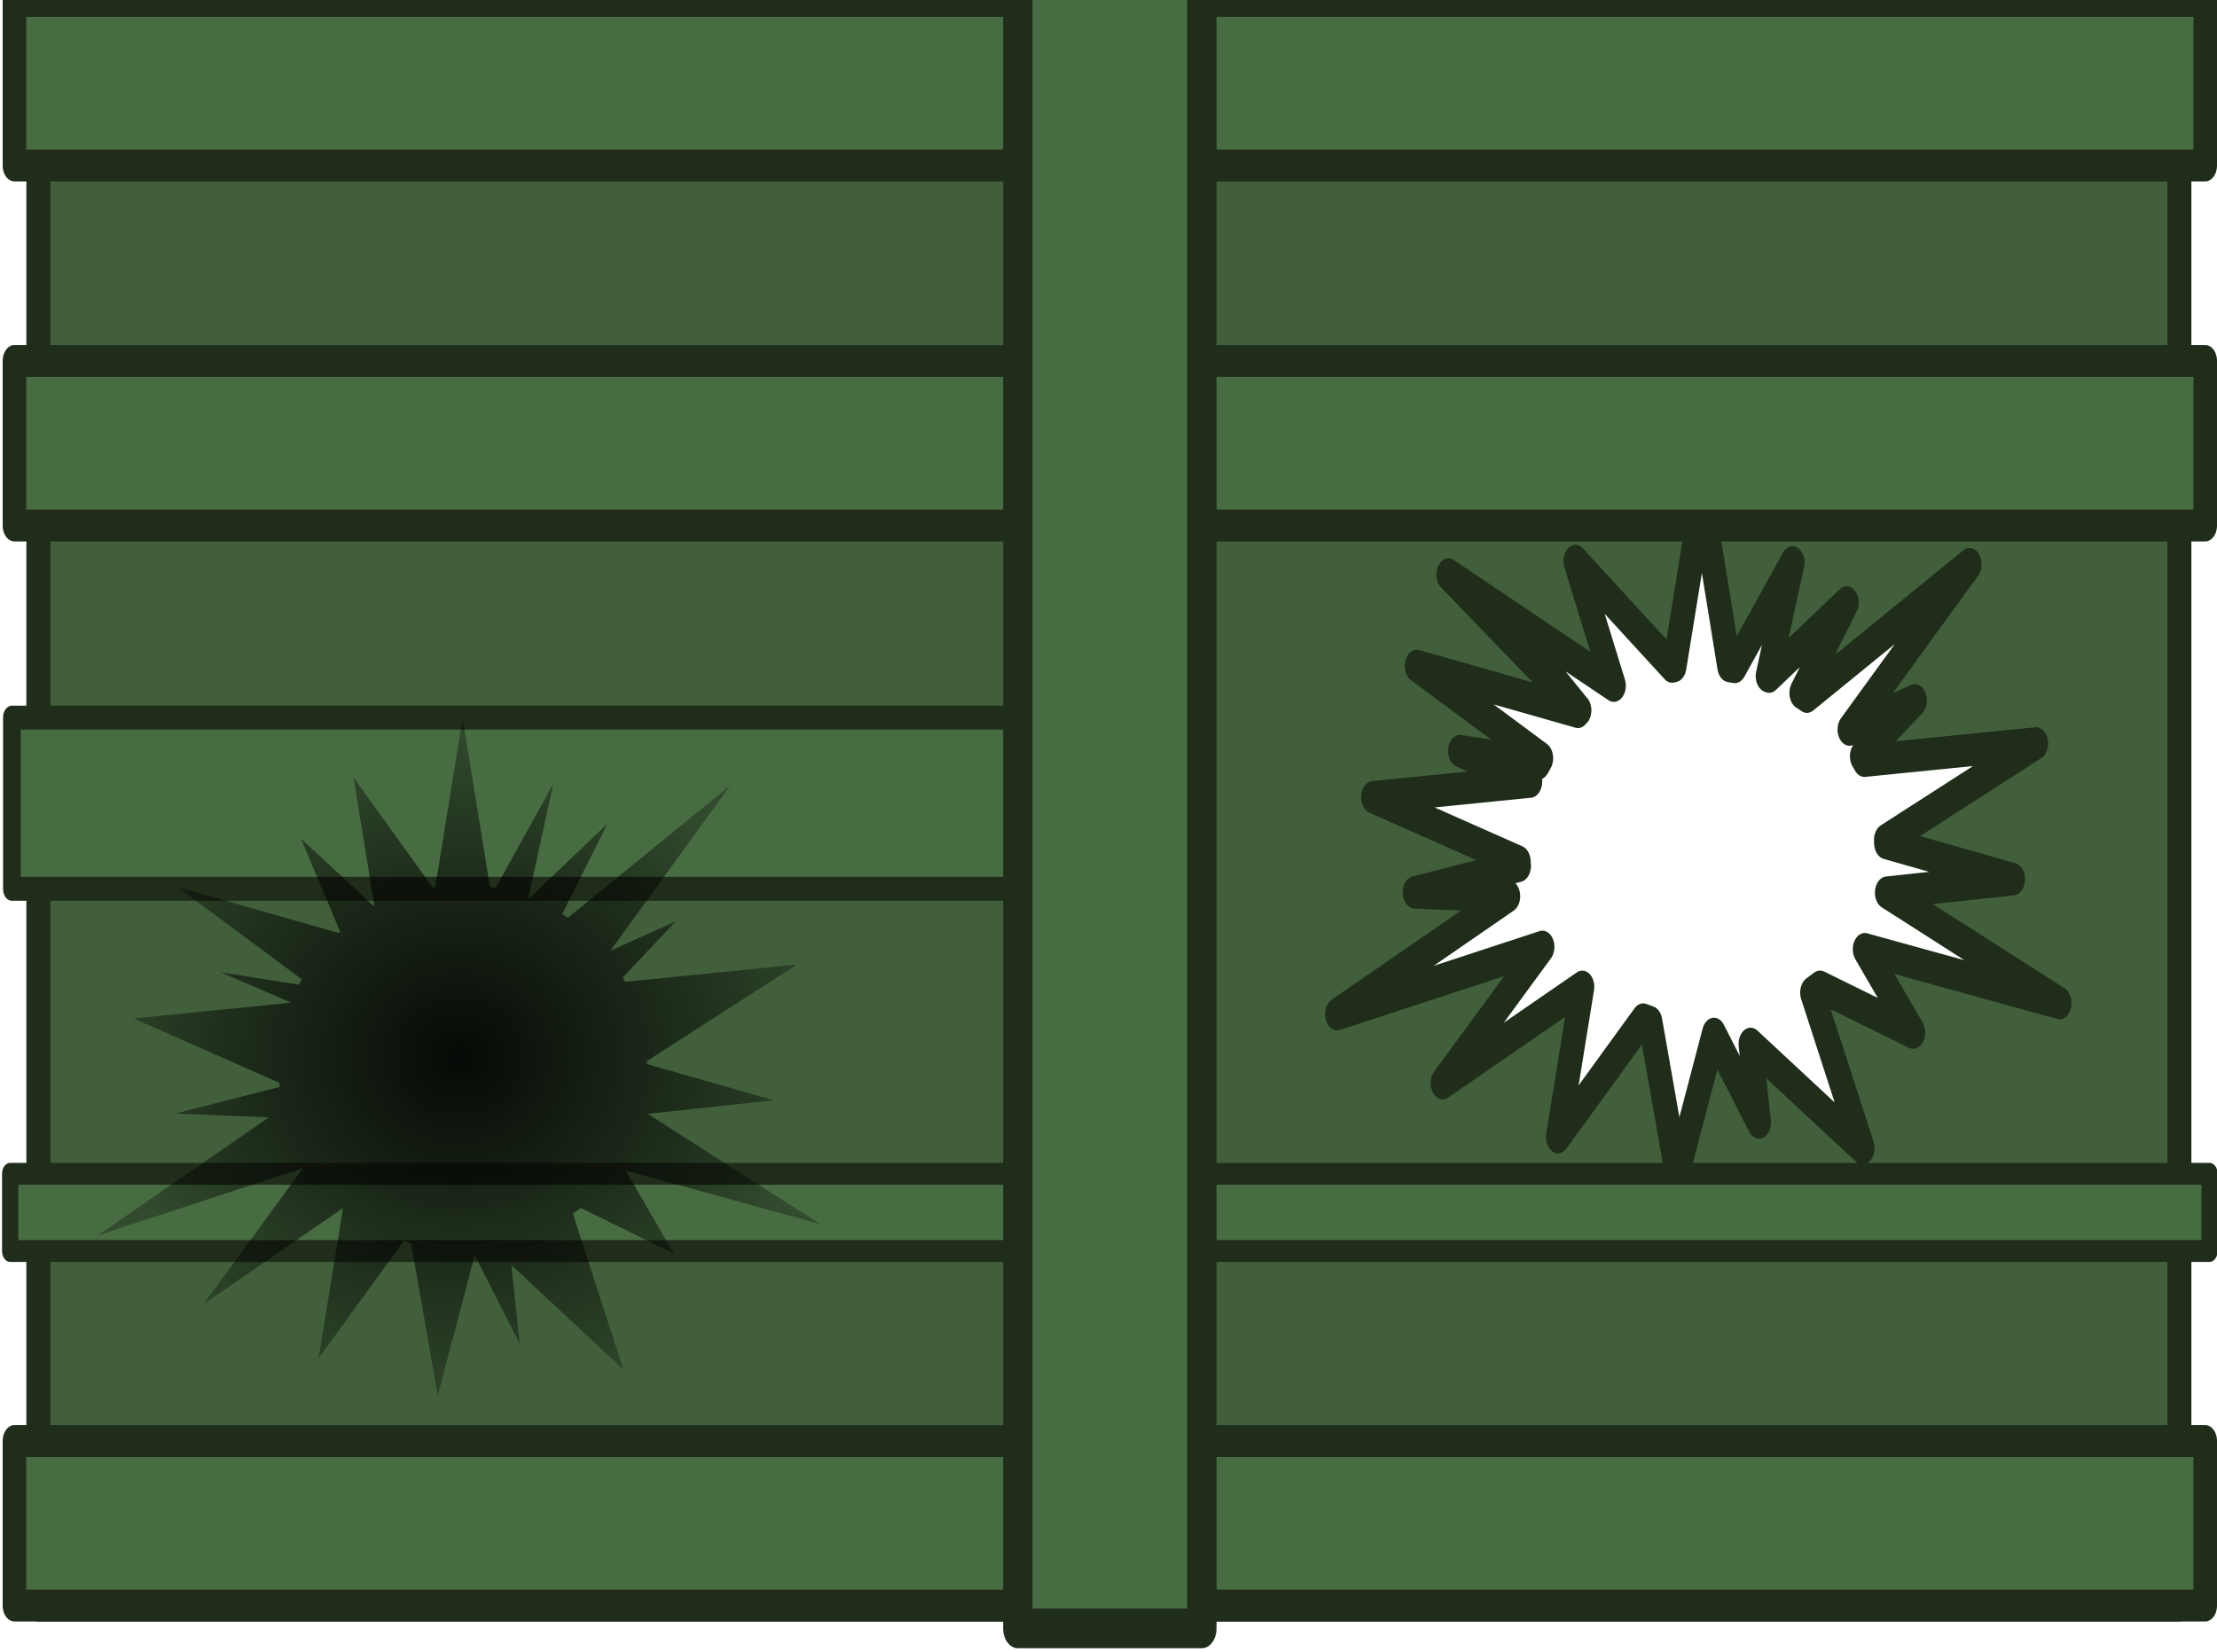
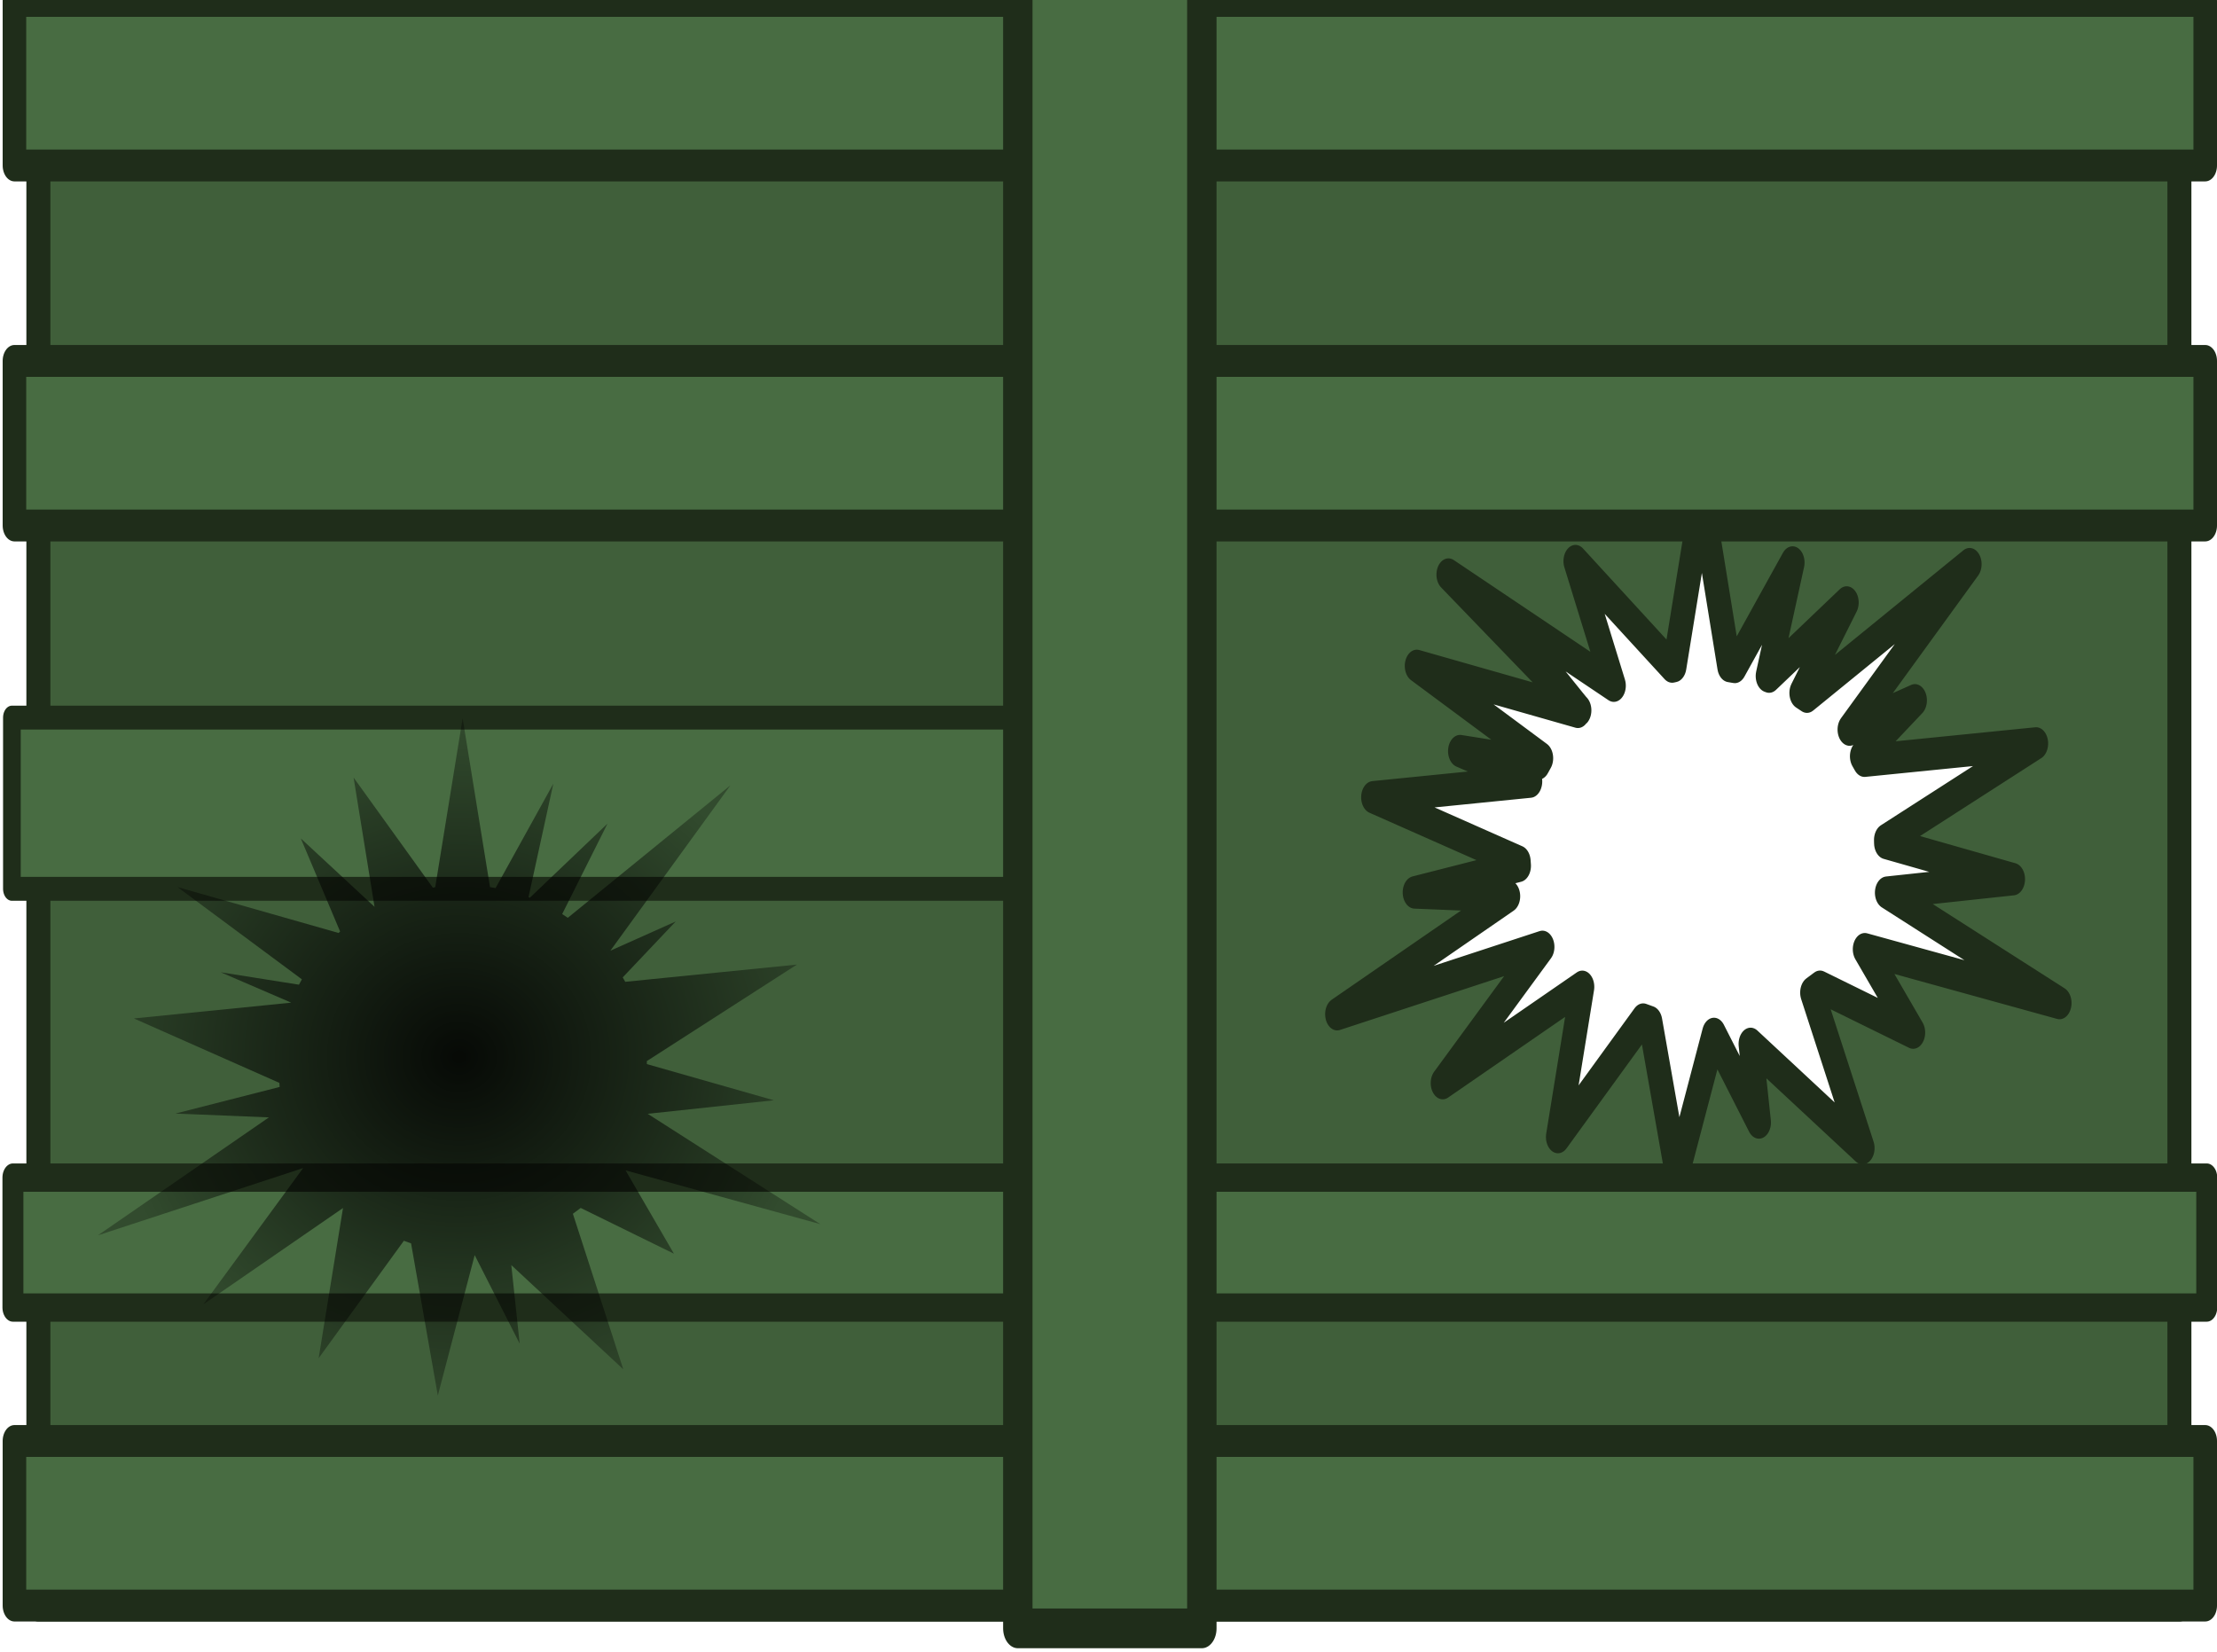
<svg xmlns="http://www.w3.org/2000/svg" width="335.089" height="249.623" viewBox="0 0 88.659 66.046" version="1.1" id="svg1">
  <defs id="defs1">
    <radialGradient id="a" cx="141.735" cy="145.99" gradientTransform="matrix(0.1383452,0,0,0.1296902,-20.14108,67.5201)" gradientUnits="userSpaceOnUse" r="104.415">
      <stop offset="0" stop-opacity=".9" id="stop2" />
      <stop offset="1" stop-opacity=".3" id="stop4" />
    </radialGradient>
  </defs>
  <g id="layer1" transform="translate(18.89194,-44.18542)">
    <g id="g38" transform="matrix(0.44487,0,0,0.6016033,-153.8403,-33.17252)">
      <path id="rect28-1" style="fill:#405f3a;fill-opacity:1;fill-rule:evenodd;stroke:#1f2d1a;stroke-width:2.158;stroke-linecap:round;stroke-linejoin:round;stroke-dasharray:none;stroke-opacity:1" d="M 32.931,-306.794 H 235.302 V -499.255 H 32.931 Z m 21.582,-123.091 46.404,31.675 22.539,-31.078 -34.913,96.818 -26.958,-30.479 z m 107.121,-26.446 11.226,2.463 c 0.011,0.071 0.022,0.142 0.034,0.213 l -7.006,8.689 8.279,-3.447 -7.383,14.865 9.023,-11.77 c 0.033,0.045 -9.442,10.134 0.099,0.134 l -3.052,14.483 6.134,-11.182 c 0.117,0.091 0.236,0.179 0.355,0.264 l -0.824,7.028 2.012,-6.31 0.011,0.004 1.047,14.117 4.283,-13.08 c 0.09,-0.007 0.181,-0.016 0.271,-0.026 l 1.768,9.372 0.254,-8.405 7.842,15.377 -4.474,-18.454 9.054,8.964 -6.398,-12.547 9.984,2.188 -7.806,-7.66 c 0.061,-0.214 0.118,-0.43 0.173,-0.647 l 10.115,-2.405 -9.334,-3.314 5.883,-4.043 -5.221,0.752 6.928,-10.066 -10.339,4.53 c -0.124,-0.239 -0.253,-0.474 -0.387,-0.705 l 3.044,-8.374 -5.54,4.348 3.576,-17.505 -7.335,15.517 -0.9,-11.337 -2.405,11.412 c -0.067,0.002 -0.133,0.004 -0.2,0.007 l -6.415,-13.496 1.145,15.432 c -0.099,0.074 -0.197,0.15 -0.295,0.227 l -3.717,-4.762 1.943,5.875 -10.994,-10.791 8.806,14.619 c -0.084,0.165 -0.166,0.332 -0.246,0.501 l -6.013,-4.071 4.925,6.975 c -0.012,0.042 -0.024,0.083 -0.035,0.125 l -7.547,-2.233 6.939,5.191 c -0.023,0.166 -0.044,0.333 -0.064,0.5 z" transform="rotate(90)" />
      <rect style="fill:#486c42;fill-opacity:1;fill-rule:evenodd;stroke:#1f2d1a;stroke-width:2.117;stroke-linecap:round;stroke-linejoin:round;stroke-dasharray:none;stroke-opacity:1" id="rect29-9" width="196.935" height="10.941" x="304.642" y="32.913" />
      <path id="rect30" style="fill:#486c42;fill-opacity:1;fill-rule:evenodd;stroke:#1f2d1a;stroke-width:2.117;stroke-linecap:round;stroke-linejoin:round;stroke-dasharray:none;stroke-opacity:1" d="m 304.641,56.846 v 10.941 h 70.62 l 7.014,-6.204 25.518,-4.737 z m 110.262,4.083 -0.911,6.858 h 87.585 V 56.846 h -77.281 z" />
      <path id="rect31" style="fill:#486c42;fill-opacity:1;fill-rule:evenodd;stroke:#1f2d1a;stroke-width:2.117;stroke-linecap:round;stroke-linejoin:round;stroke-dasharray:none;stroke-opacity:1" d="m 304.641,80.78 v 10.941 h 46.306 l -8.815,-3.179 8.776,-7.762 z m 89.784,0 -7.468,10.941 H 501.577 V 80.78 Z" />
      <path id="rect32" style="fill:#486c42;fill-opacity:1;fill-rule:evenodd;stroke:#1f2d1a;stroke-width:2.117;stroke-linecap:round;stroke-linejoin:round;stroke-dasharray:none;stroke-opacity:1" d="m 304.641,104.712 v 10.941 h 84.924 l -2.452,-10.941 z m 100.853,0 13.036,10.941 h 83.047 v -10.941 z" />
      <rect style="fill:#486c42;fill-opacity:1;fill-rule:evenodd;stroke:#1f2d1a;stroke-width:2.117;stroke-linecap:round;stroke-linejoin:round;stroke-dasharray:none;stroke-opacity:1" id="rect33-2" width="196.935" height="10.941" x="304.642" y="128.646" />
      <rect style="fill:#486c42;fill-opacity:1;fill-rule:evenodd;stroke:#1f2d1a;stroke-width:2.117;stroke-linecap:round;stroke-linejoin:round;stroke-dasharray:none;stroke-opacity:1" id="rect34-5" width="196.935" height="10.941" x="304.642" y="152.579" />
      <rect style="fill:#486c42;fill-opacity:1;fill-rule:evenodd;stroke:#1f2d1a;stroke-width:1.588;stroke-linecap:round;stroke-linejoin:round;stroke-dasharray:none;stroke-opacity:1" id="rect35-6" width="106.593" height="11.383" x="304.413" y="176.291" />
-       <rect style="fill:#486c42;fill-opacity:1;fill-rule:evenodd;stroke:#1f2d1a;stroke-width:1.453;stroke-linecap:round;stroke-linejoin:round;stroke-dasharray:none;stroke-opacity:1" id="rect36" width="197.709" height="5.133" x="304.255" y="206.617" />
+       <rect style="fill:#486c42;fill-opacity:1;fill-rule:evenodd;stroke:#1f2d1a;stroke-width:1.882;stroke-linecap:round;stroke-linejoin:round;stroke-dasharray:none;stroke-opacity:1" id="rect36" width="197.209" height="8.638" x="304.505" y="206.87" />
      <rect style="fill:#486c42;fill-opacity:1;fill-rule:evenodd;stroke:#1f2d1a;stroke-width:2.117;stroke-linecap:round;stroke-linejoin:round;stroke-dasharray:none;stroke-opacity:1" id="rect37" width="196.935" height="10.941" x="304.642" y="224.379" />
      <rect style="fill:#486c42;fill-opacity:1;fill-rule:evenodd;stroke:#1f2d1a;stroke-width:2.643;stroke-linecap:round;stroke-linejoin:round;stroke-dasharray:none;stroke-opacity:1" id="rect38" width="205.442" height="16.542" x="31.393" y="-411.38" transform="rotate(90)" />
    </g>
    <path d="m -0.391,72.912 -1.096,6.754 a 7.371,7.311 0 0 0 -0.095,0.02 l -3.17,-4.404 0.838,5.17 -2.948,-2.735 1.571,3.722 a 7.371,7.311 0 0 0 -0.06,0.059 l -6.443,-1.836 4.975,3.69 a 7.371,7.311 0 0 0 -0.118,0.214 l -3.127,-0.496 2.807,1.21 a 7.371,7.311 0 0 0 -0.002,0.006 l -6.28,0.63 5.819,2.577 a 7.371,7.311 0 0 0 0.012,0.163 l -4.169,1.064 3.739,0.153 -6.841,4.718 8.21,-2.691 -3.988,5.447 5.582,-3.849 -0.974,6.006 3.408,-4.696 a 7.371,7.311 0 0 0 0.288,0.104 l 1.07,6.085 1.474,-5.615 1.799,3.539 -0.335,-3.141 4.478,4.168 -2.015,-6.22 a 7.371,7.311 0 0 0 0.313,-0.233 L 8.059,94.325 6.125,90.992 13.913,93.143 7.01,88.73 12.053,88.189 6.977,86.742 a 7.371,7.311 0 0 0 -0.003,-0.12 L 12.977,82.762 6.112,83.451 A 7.371,7.311 0 0 0 6.011,83.274 l 2.119,-2.236 -2.613,1.169 4.801,-6.614 -6.503,5.298 A 7.371,7.311 0 0 0 3.59,80.742 L 5.402,77.125 2.298,80.088 A 7.371,7.311 0 0 0 2.243,80.067 l 0.993,-4.54 -2.309,4.175 a 7.371,7.311 0 0 0 -0.223,-0.038 z" fill="url(#a)" id="path7" style="fill:url(#a);stroke-width:0.284" />
  </g>
</svg>
